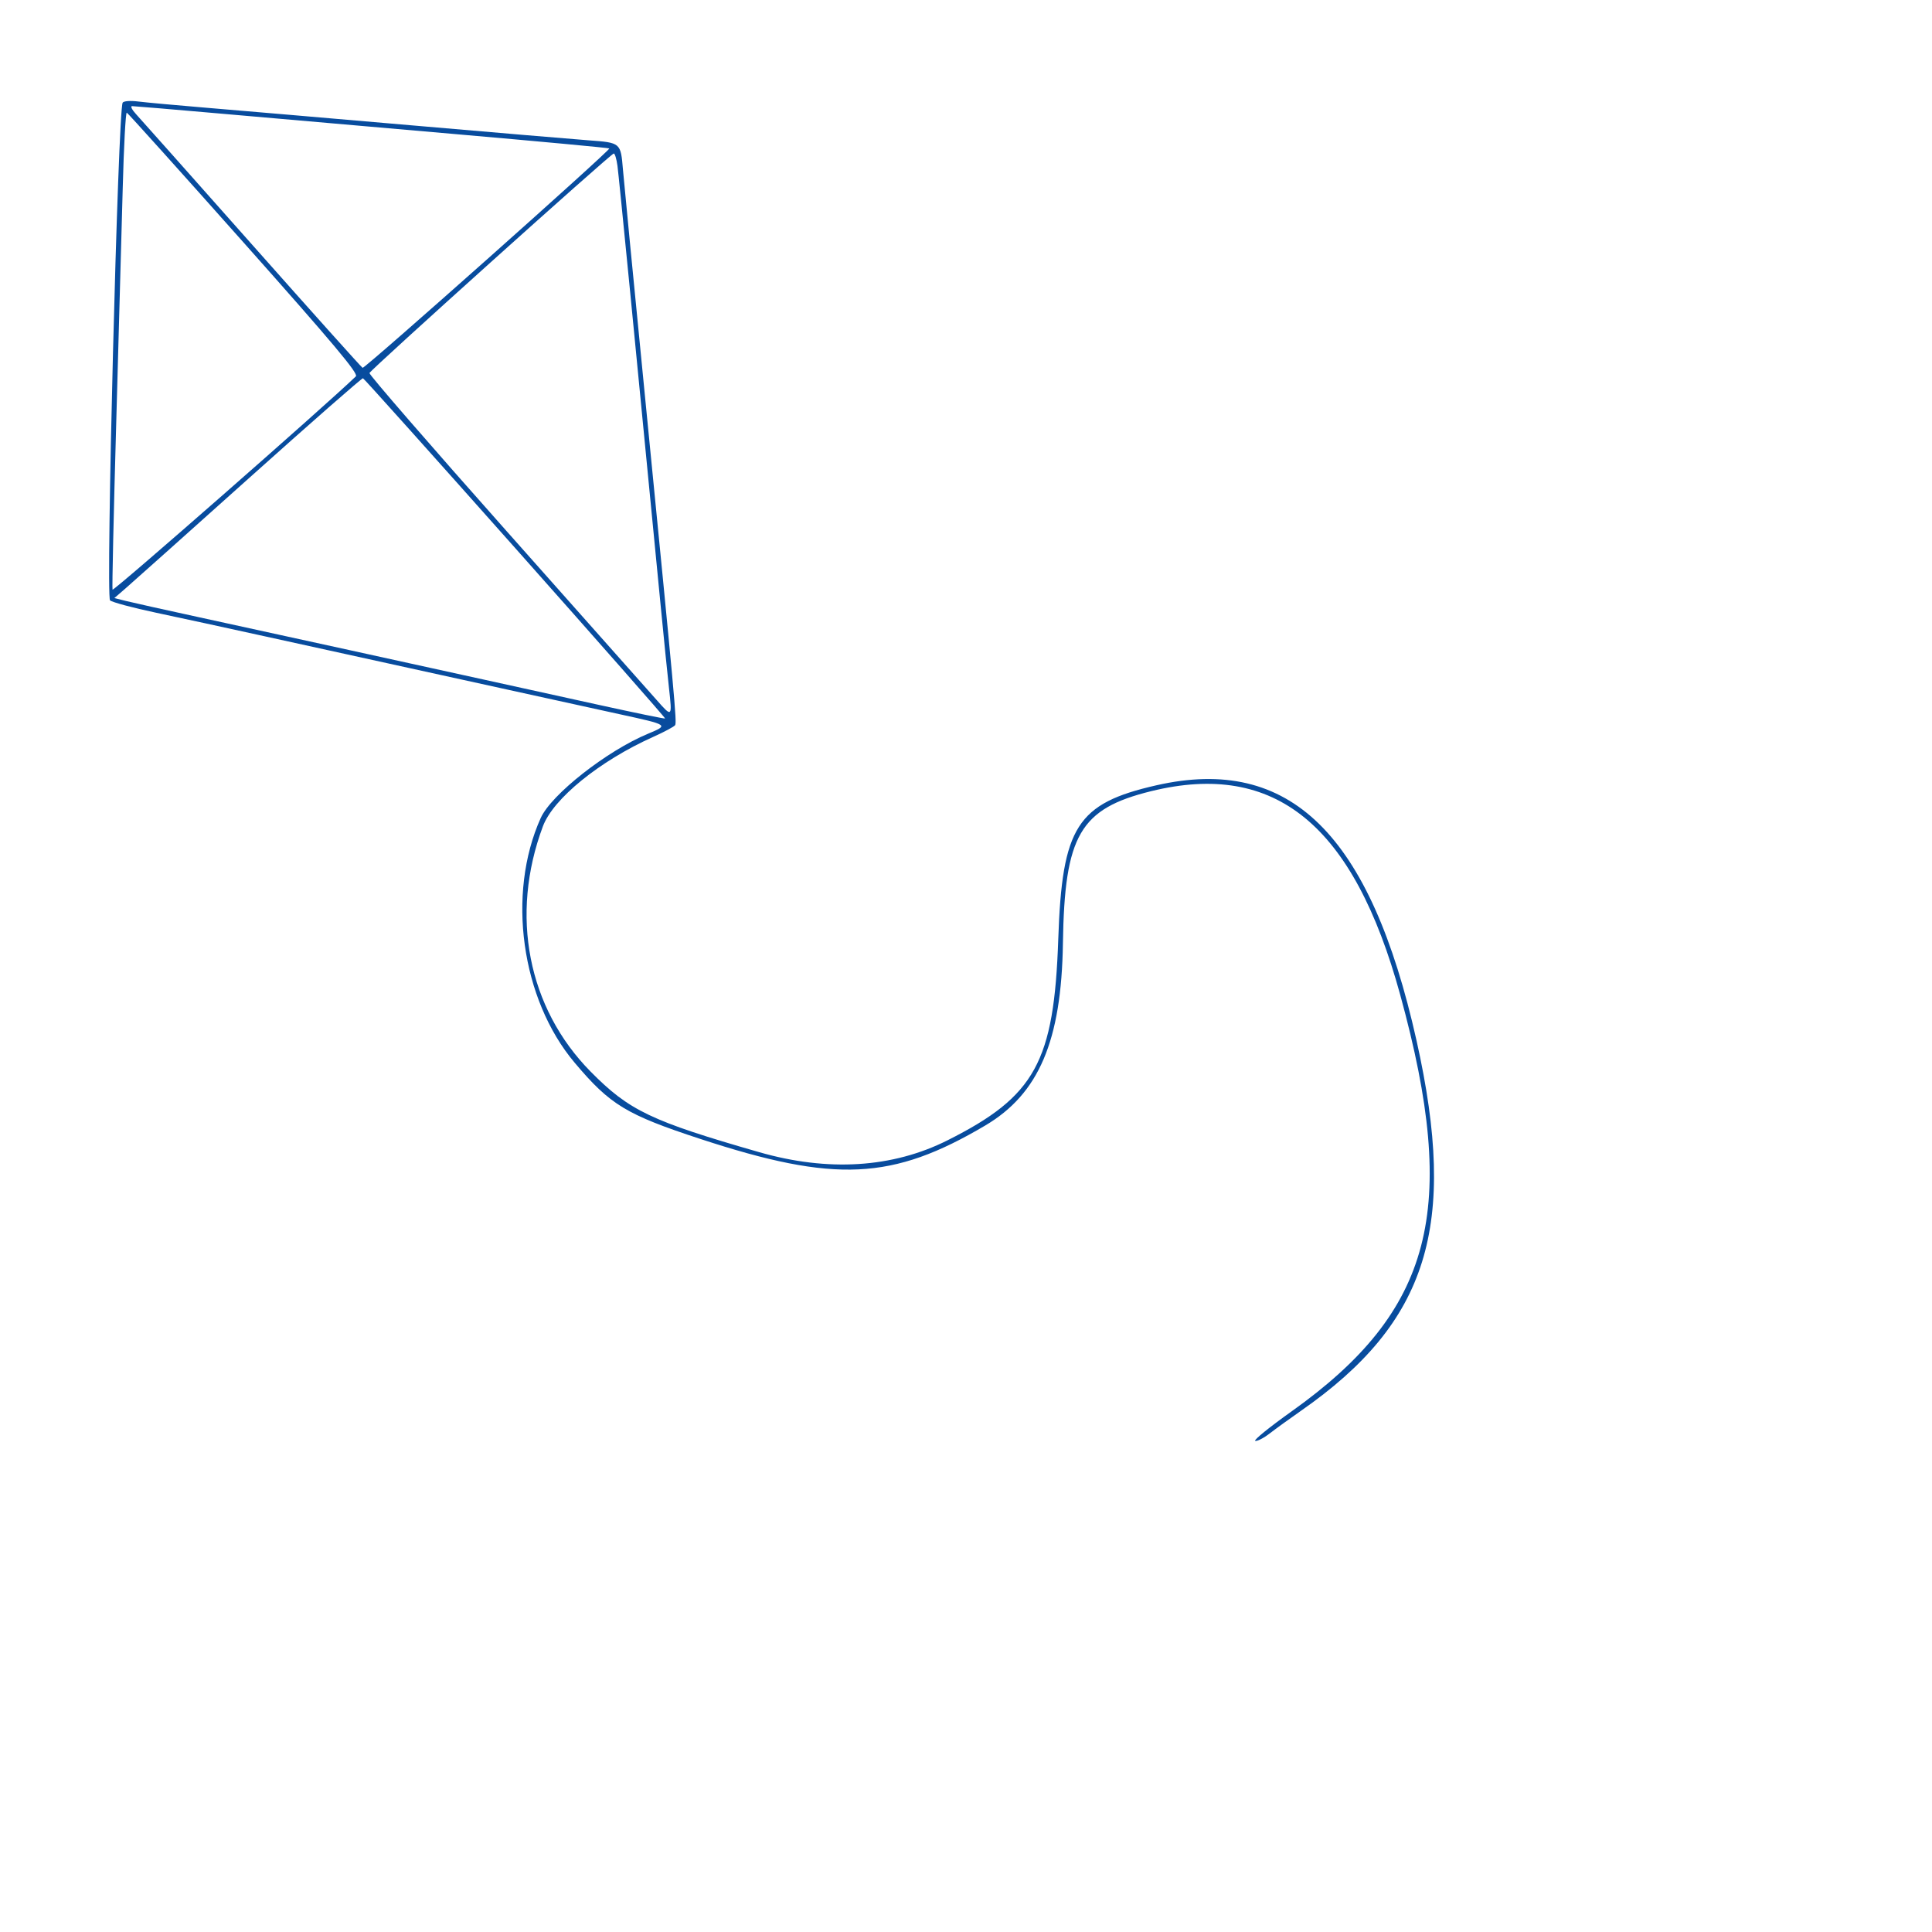
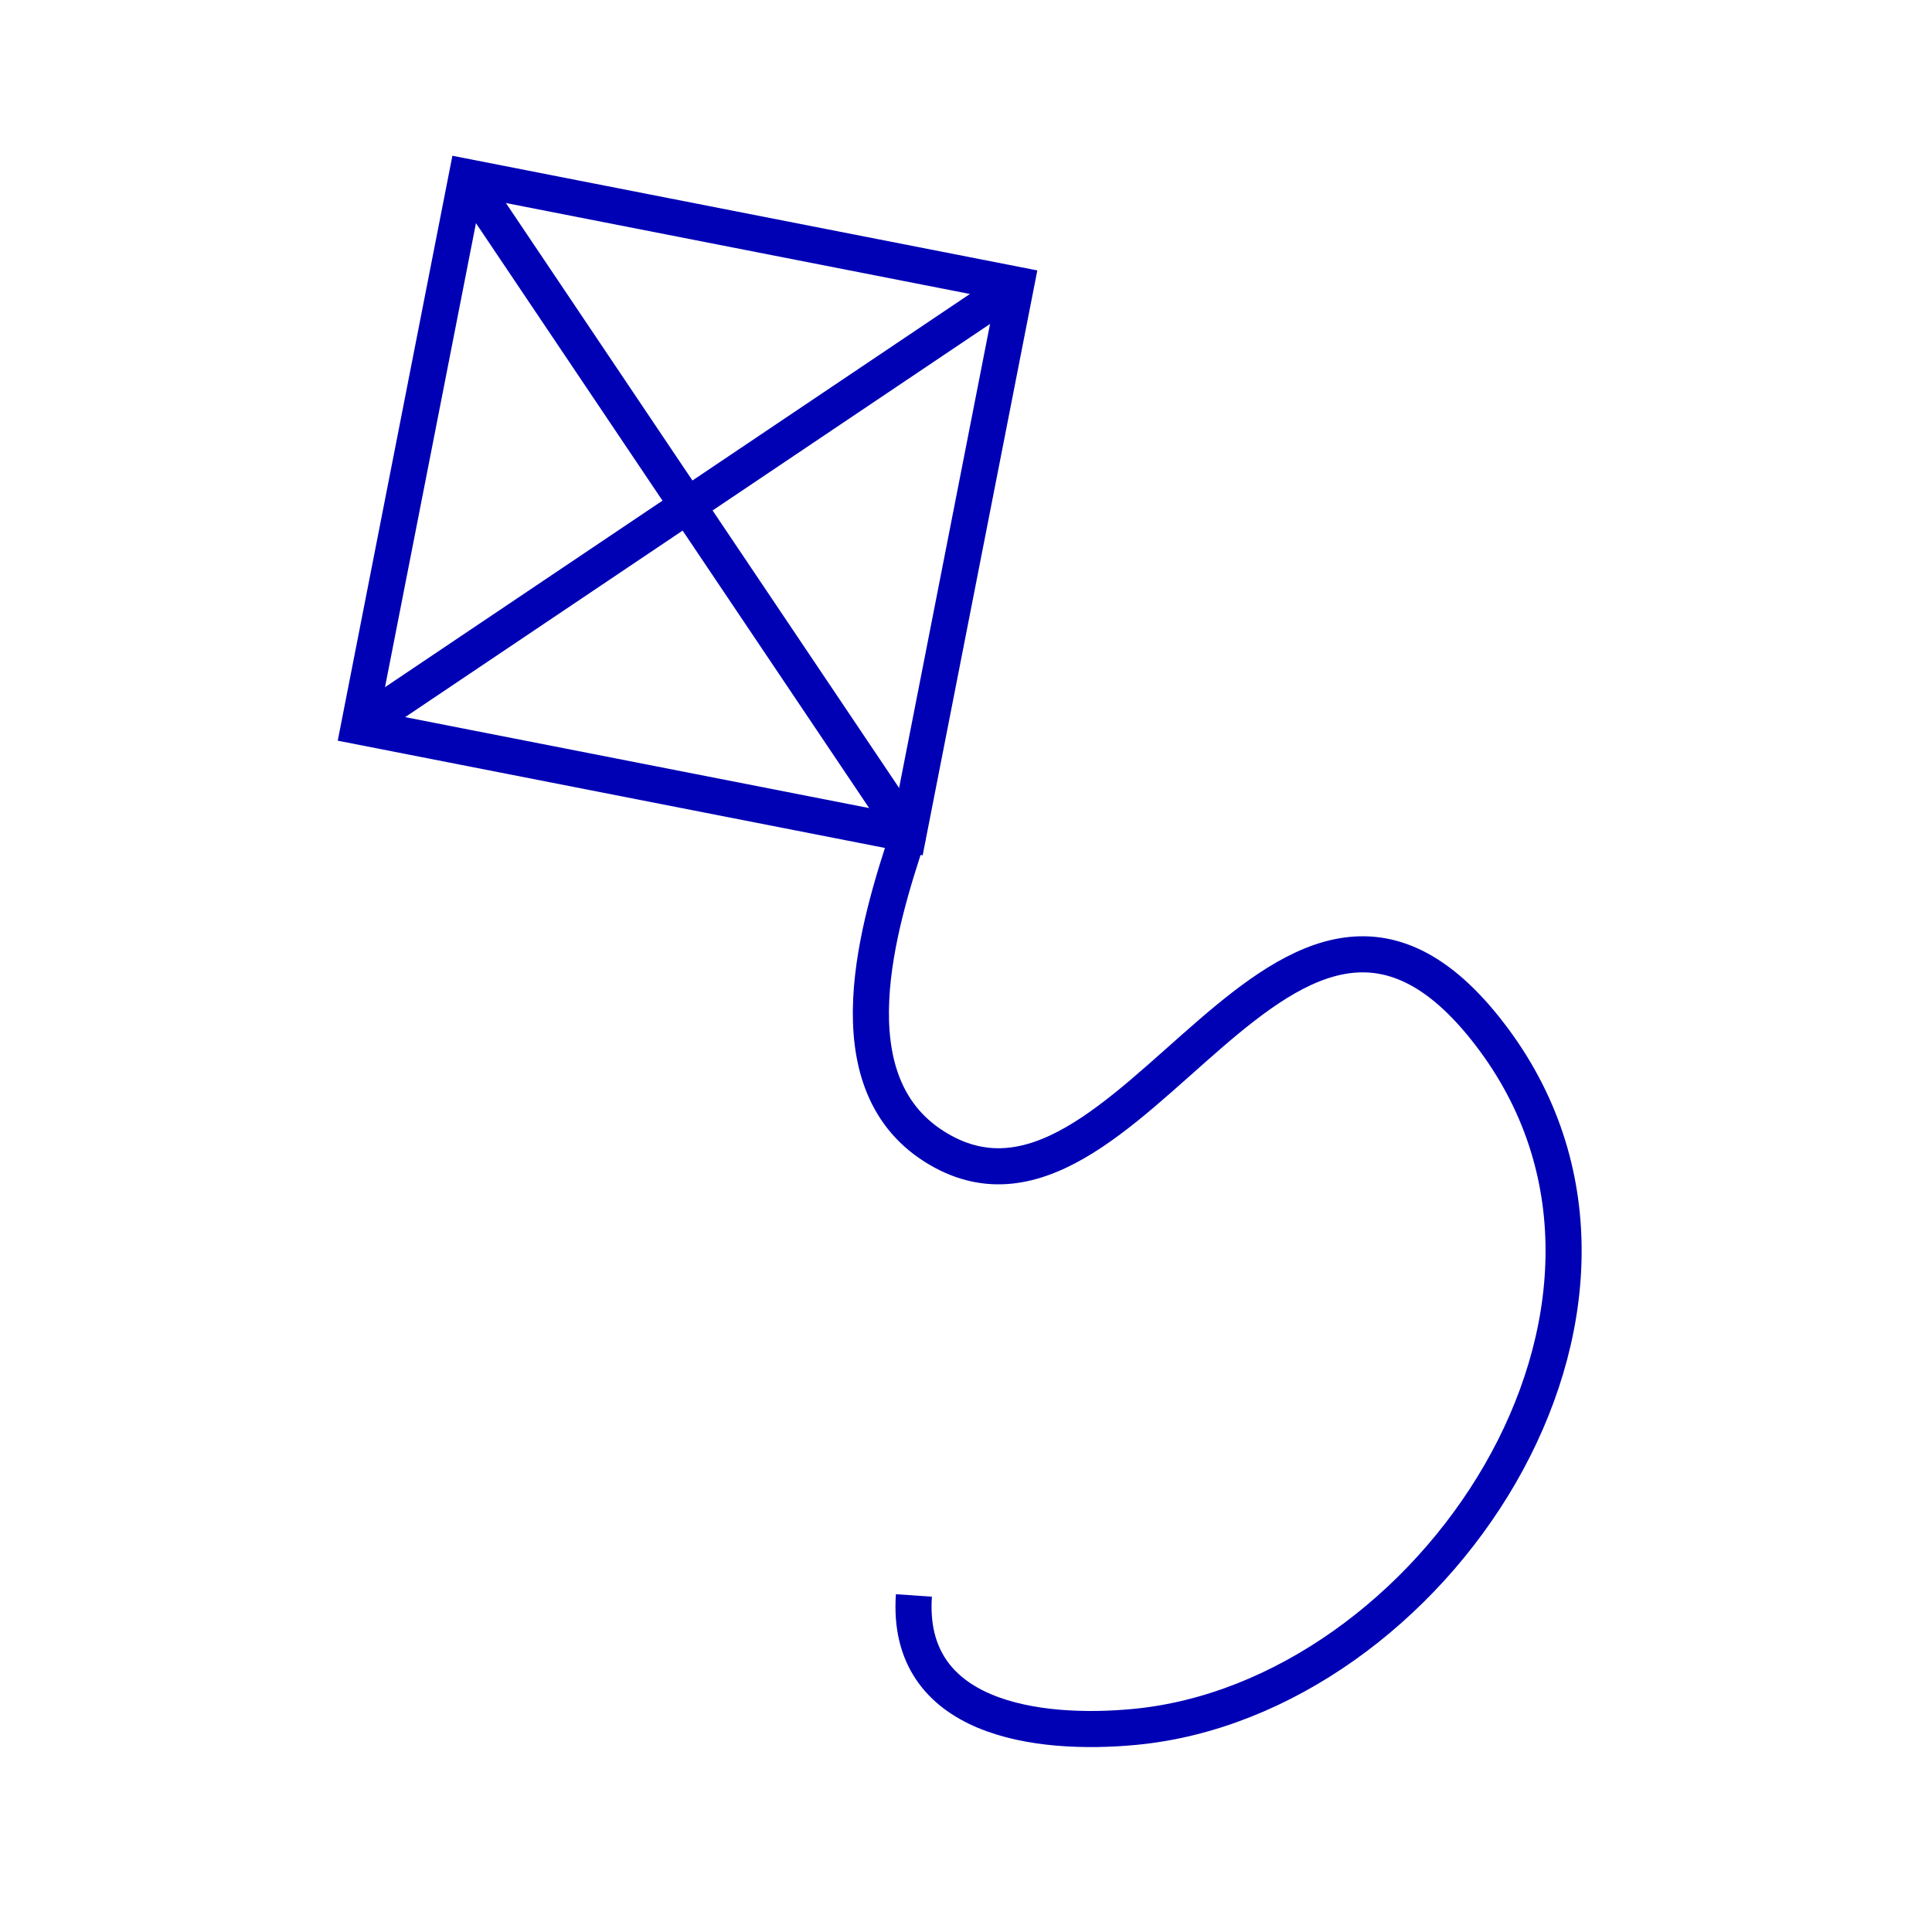
- <svg xmlns="http://www.w3.org/2000/svg" id="svg" version="1.1" width="512" height="512">
-   <g id="svgg">
-     <path id="path0" d="M32.508 27.204 C 31.280 29.192,28.010 157.979,29.159 159.098 C 29.665 159.589,35.176 161.070,41.406 162.388 C 47.637 163.706,60.820 166.566,70.703 168.744 C 80.586 170.922,95.000 174.089,102.734 175.781 C 110.469 177.474,124.883 180.639,134.766 182.816 C 144.648 184.992,157.919 187.903,164.256 189.285 C 177.246 192.117,177.278 192.139,171.768 194.428 C 160.811 198.982,146.112 210.526,143.291 216.792 C 134.241 236.902,138.103 264.783,152.272 281.608 C 161.706 292.811,165.966 295.395,185.644 301.847 C 221.290 313.533,236.494 312.813,261.094 298.274 C 275.308 289.874,281.297 275.831,281.685 250.000 C 282.115 221.340,286.192 214.311,305.078 209.667 C 337.958 201.582,358.707 218.560,371.080 263.672 C 386.716 320.680,379.743 347.363,342.234 374.067 C 336.459 378.178,332.142 381.677,332.639 381.843 C 333.137 382.009,334.874 381.119,336.499 379.865 C 338.124 378.612,341.848 375.916,344.775 373.875 C 378.452 350.394,386.388 324.976,375.402 275.781 C 363.170 221.003,341.850 200.072,306.473 208.107 C 285.416 212.889,281.468 219.067,280.453 248.828 C 279.339 281.468,274.358 290.524,251.093 302.200 C 236.528 309.510,219.457 310.581,201.172 305.330 C 172.577 297.120,166.727 294.323,156.530 283.994 C 139.869 267.117,135.078 242.499,143.877 218.981 C 146.631 211.621,158.908 201.656,173.031 195.319 C 176.029 193.974,178.677 192.559,178.914 192.174 C 179.400 191.389,178.890 185.822,171.085 106.641 C 168.035 75.703,165.336 47.930,165.086 44.922 C 164.495 37.811,164.499 37.814,156.052 37.191 C 152.079 36.898,130.898 35.105,108.984 33.207 C 87.070 31.309,62.637 29.216,54.688 28.556 C 46.738 27.896,38.602 27.150,36.608 26.898 C 34.553 26.638,32.776 26.771,32.508 27.204 M58.003 30.066 C 70.144 31.134,98.330 33.595,120.639 35.535 C 142.947 37.476,161.323 39.188,161.475 39.339 C 161.884 39.749,96.681 97.729,96.091 97.480 C 95.813 97.362,82.643 82.676,66.825 64.844 C 51.007 47.012,37.169 31.455,36.074 30.273 C 34.979 29.092,34.498 28.125,35.005 28.125 C 35.512 28.125,45.861 28.998,58.003 30.066 M64.709 64.449 C 88.456 91.161,95.053 99.024,94.312 99.737 C 85.948 107.787,30.008 156.818,29.822 156.262 C 29.681 155.840,30.114 136.240,30.784 112.708 C 31.455 89.176,32.238 60.858,32.526 49.779 C 32.814 38.700,33.297 29.736,33.601 29.857 C 33.904 29.979,47.903 45.545,64.709 64.449 M163.635 43.945 C 164.015 46.749,168.494 92.358,175.049 160.156 C 175.900 168.965,176.912 178.984,177.296 182.422 C 178.159 190.133,178.122 190.167,174.033 185.520 C 172.202 183.438,154.270 163.257,134.185 140.672 C 114.100 118.088,97.777 99.271,97.912 98.858 C 98.202 97.970,161.860 40.761,162.647 40.680 C 162.943 40.650,163.388 42.119,163.635 43.945 M136.576 145.293 C 158.518 169.989,176.376 190.291,176.259 190.408 C 176.142 190.525,168.164 188.884,158.531 186.763 C 148.898 184.641,135.391 181.671,128.516 180.163 C 121.641 178.654,105.469 175.106,92.578 172.277 C 79.688 169.449,61.758 165.531,52.734 163.571 C 43.711 161.612,34.974 159.667,33.318 159.249 L 30.308 158.490 33.318 155.885 C 34.974 154.452,49.688 141.311,66.016 126.684 C 82.344 112.057,95.923 100.158,96.192 100.240 C 96.461 100.323,114.634 120.597,136.576 145.293 " stroke="none" fill="#084c9e" fill-rule="evenodd" />
+ <svg xmlns="http://www.w3.org/2000/svg" xmlns:ns1="http://www.openswatchbook.org/uri/2009/osb" width="280mm" height="280mm" viewBox="0 0 280 280" version="1.1" id="svg6080">
+   <defs id="defs6074">
+     <linearGradient id="linearGradient6629" ns1:paint="solid">
+       <stop style="stop-color:#000000;stop-opacity:1;" offset="0" id="stop6627" />
+     </linearGradient>
+   </defs>
+   <g id="layer1" transform="translate(20.0025,33.77392)">
+     <path style="opacity:1;fill:none;fill-opacity:1;fill-rule:nonzero;stroke:#0000b5;stroke-width:5.23;stroke-miterlimit:4;stroke-dasharray:none;stroke-opacity:1;image-rendering:optimizeSpeed" id="path6082" d="M 111.654,87.119 32.015,71.509 47.625,-8.131 127.265,7.48 Z" />
+     <path style="fill:none;stroke:#0000b5;stroke-width:5.23;stroke-linecap:butt;stroke-linejoin:miter;stroke-miterlimit:4;stroke-dasharray:none;stroke-opacity:1" d="M 32.015,71.509 C 127.265,7.48 127.265,7.48 127.265,7.48" id="path6635" />
+     <path style="fill:none;stroke:#0000b5;stroke-width:5.23;stroke-linecap:butt;stroke-linejoin:miter;stroke-miterlimit:4;stroke-dasharray:none;stroke-opacity:1" d="M 47.625,-8.131 C 111.654,87.119 111.654,87.119 111.654,87.119" id="path6637" />
+     <path style="fill:none;stroke:#0000b5;stroke-width:5.23;stroke-linecap:butt;stroke-linejoin:miter;stroke-miterlimit:4;stroke-dasharray:none;stroke-opacity:1" d="m 112.448,197.451 c -1.252,17.949 17.912,20.393 32.015,19.05 42.974,-4.093 80.838,-60.513 52.123,-99.483 -30.155,-40.925 -52.807,33.431 -81.227,15.346 -14.979,-9.532 -8.05,-32.207 -3.704,-45.244" id="path6661" />
  </g>
</svg>
